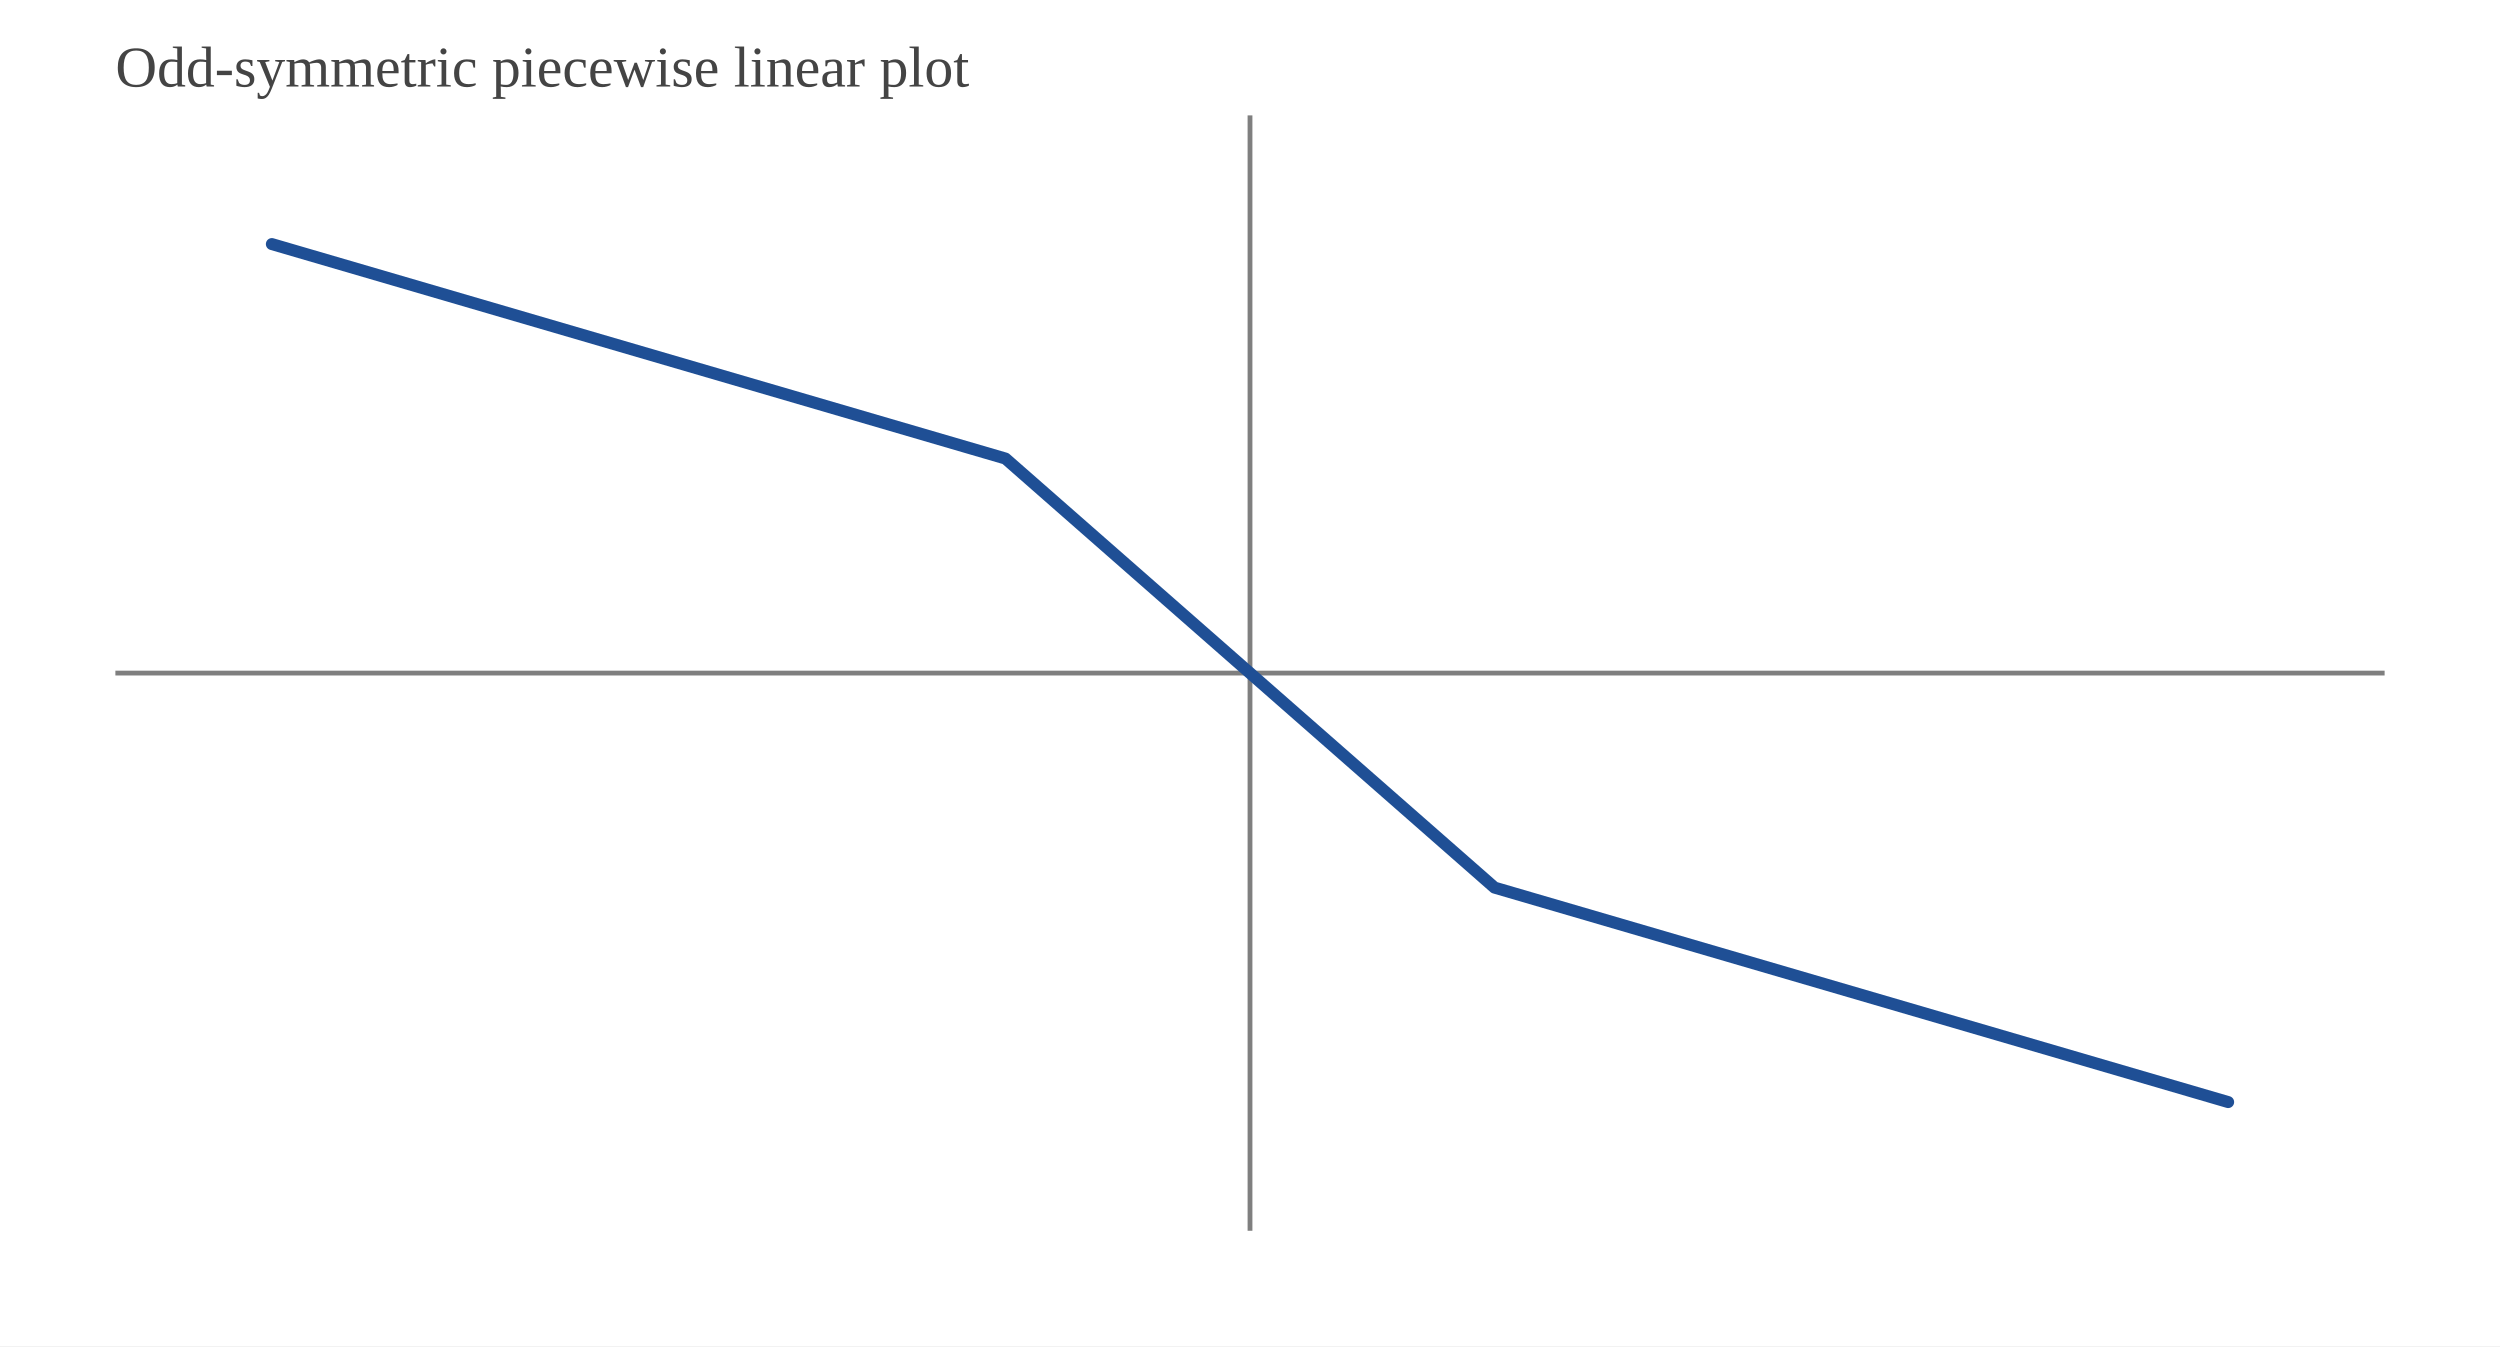
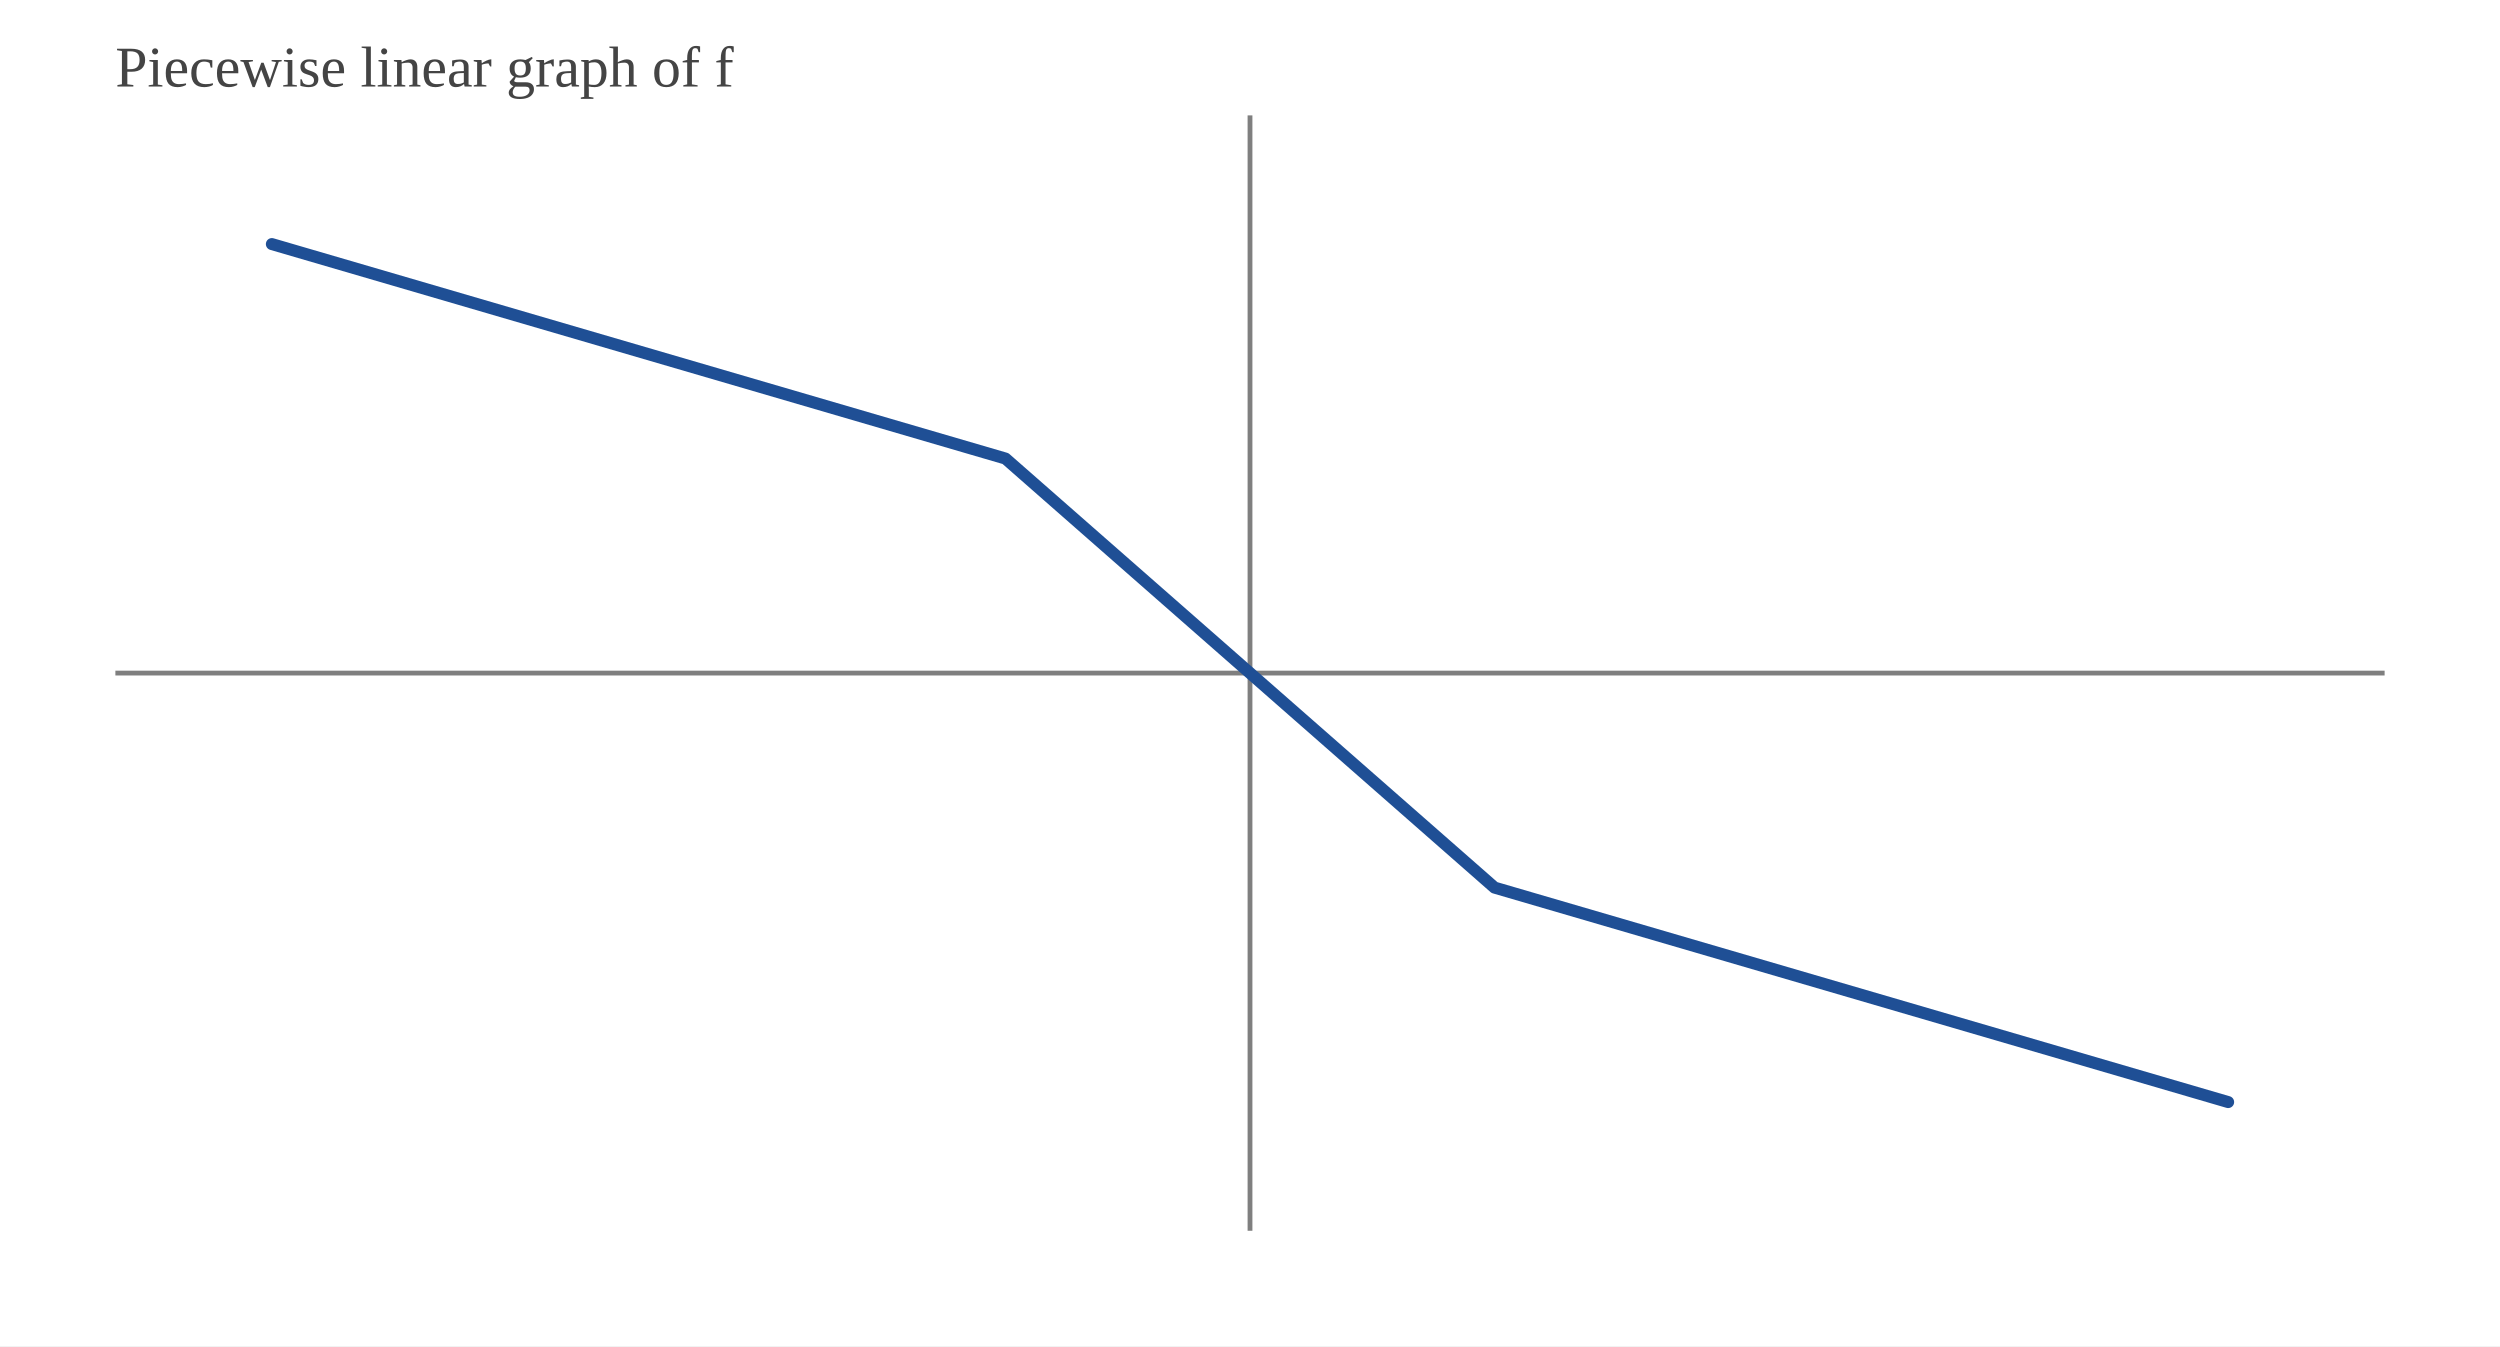
- <svg xmlns="http://www.w3.org/2000/svg" width="520" height="280" viewBox="0 0 520 280" role="img" aria-label="Odd-symmetric piecewise linear plot">
+ <svg xmlns="http://www.w3.org/2000/svg" width="520" height="280" viewBox="0 0 520 280" role="img" aria-label="Piecewise linear graph of f">
  <rect x="0" y="0" width="520" height="280" fill="#ffffff" />
  <line x1="24" y1="140.00" x2="496" y2="140.00" stroke="#7f7f7f" stroke-width="1" />
  <line x1="260.00" y1="24" x2="260.00" y2="256" stroke="#7f7f7f" stroke-width="1" />
  <polyline points="56.55,50.77 209.14,95.38 260.00,140.00 310.86,184.62 463.45,229.23" fill="none" stroke="#1f4f95" stroke-width="2.5" stroke-linejoin="round" stroke-linecap="round" />
-   <text x="24" y="18" font-size="12" fill="#444">Odd-symmetric piecewise linear plot</text>
+   <text x="24" y="18" font-size="12" fill="#444">Piecewise linear graph of f</text>
</svg>
